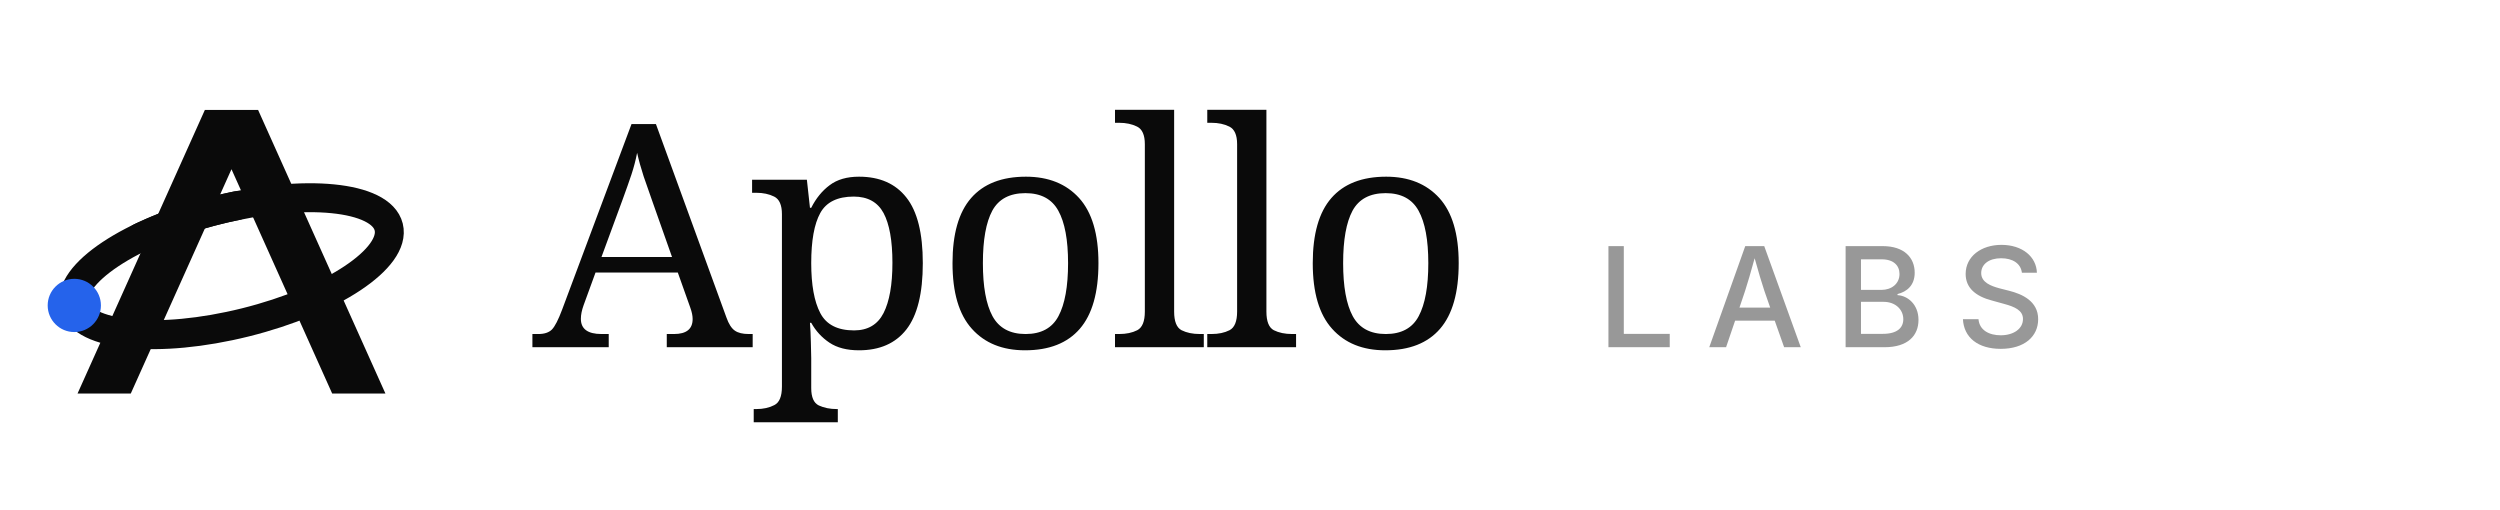
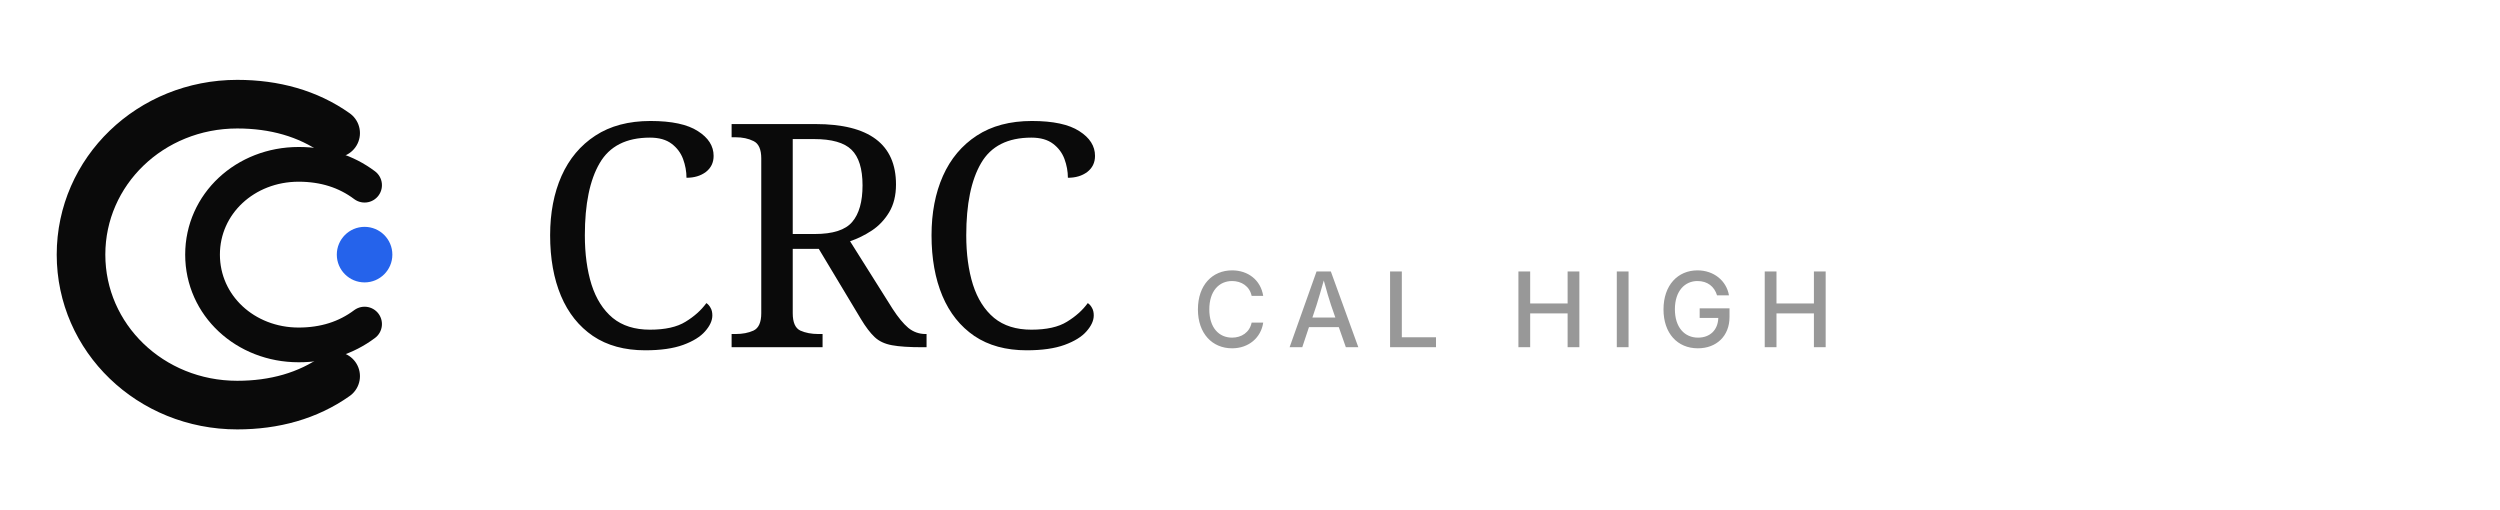
<svg xmlns="http://www.w3.org/2000/svg" viewBox="0 0 216 44" fill="none">
  <g transform="translate(0 2)">
-     <ellipse cx="20" cy="21" rx="14" ry="5" transform="rotate(-14 20 21)" stroke="#0a0a0a" stroke-width="2.5" />
-     <path d="M6.7 32 L17.7 7.5 L22.3 7.5 L33.3 32 L28.7 32 L20 12.62 L11.3 32 Z" fill="#0a0a0a" />
-     <path d="M12.16 18.49 A14 5 -14 0 1 20.46 15.77" stroke="#0a0a0a" stroke-width="2.5" stroke-linecap="round" />
-     <circle cx="6.42" cy="24.39" r="2.3" fill="#2563eb" />
+     <path d="M29 9.5 C26.6 7.8 23.7 7 20.5 7 C13 7 7 12.8 7 20 C7 27.2 13 33 20.5 33 C23.7 33 26.6 32.2 29 30.5" stroke="#0a0a0a" stroke-width="4.2" stroke-linecap="round" />
+     <path d="M31.5 14 C29.9 12.8 28 12.2 25.8 12.2 C21.2 12.2 17.5 15.6 17.5 20 C17.5 24.4 21.2 27.8 25.8 27.8 C28 27.8 29.9 27.2 31.5 26" stroke="#0a0a0a" stroke-width="3" stroke-linecap="round" />
+     <circle cx="31.5" cy="20" r="2.4" fill="#2563eb" />
  </g>
-   <text x="46" y="30" font-family="Instrument Serif, Georgia, serif" font-size="27" letter-spacing="-0.4" fill="#0a0a0a">Apollo</text>
-   <text x="138" y="30" font-family="Inter, Helvetica, Arial, sans-serif" font-size="12" font-weight="500" letter-spacing="2.6" fill="rgba(10,10,10,0.42)">LABS</text>
+   <text x="46" y="30" font-family="Instrument Serif, Georgia, serif" font-size="27" letter-spacing="-0.4" fill="#0a0a0a">CRC</text>
+   <text x="103" y="30" font-family="Inter, Helvetica, Arial, sans-serif" font-size="9" font-weight="500" letter-spacing="1.8" fill="rgba(10,10,10,0.42)">CAL HIGH</text>
</svg>
